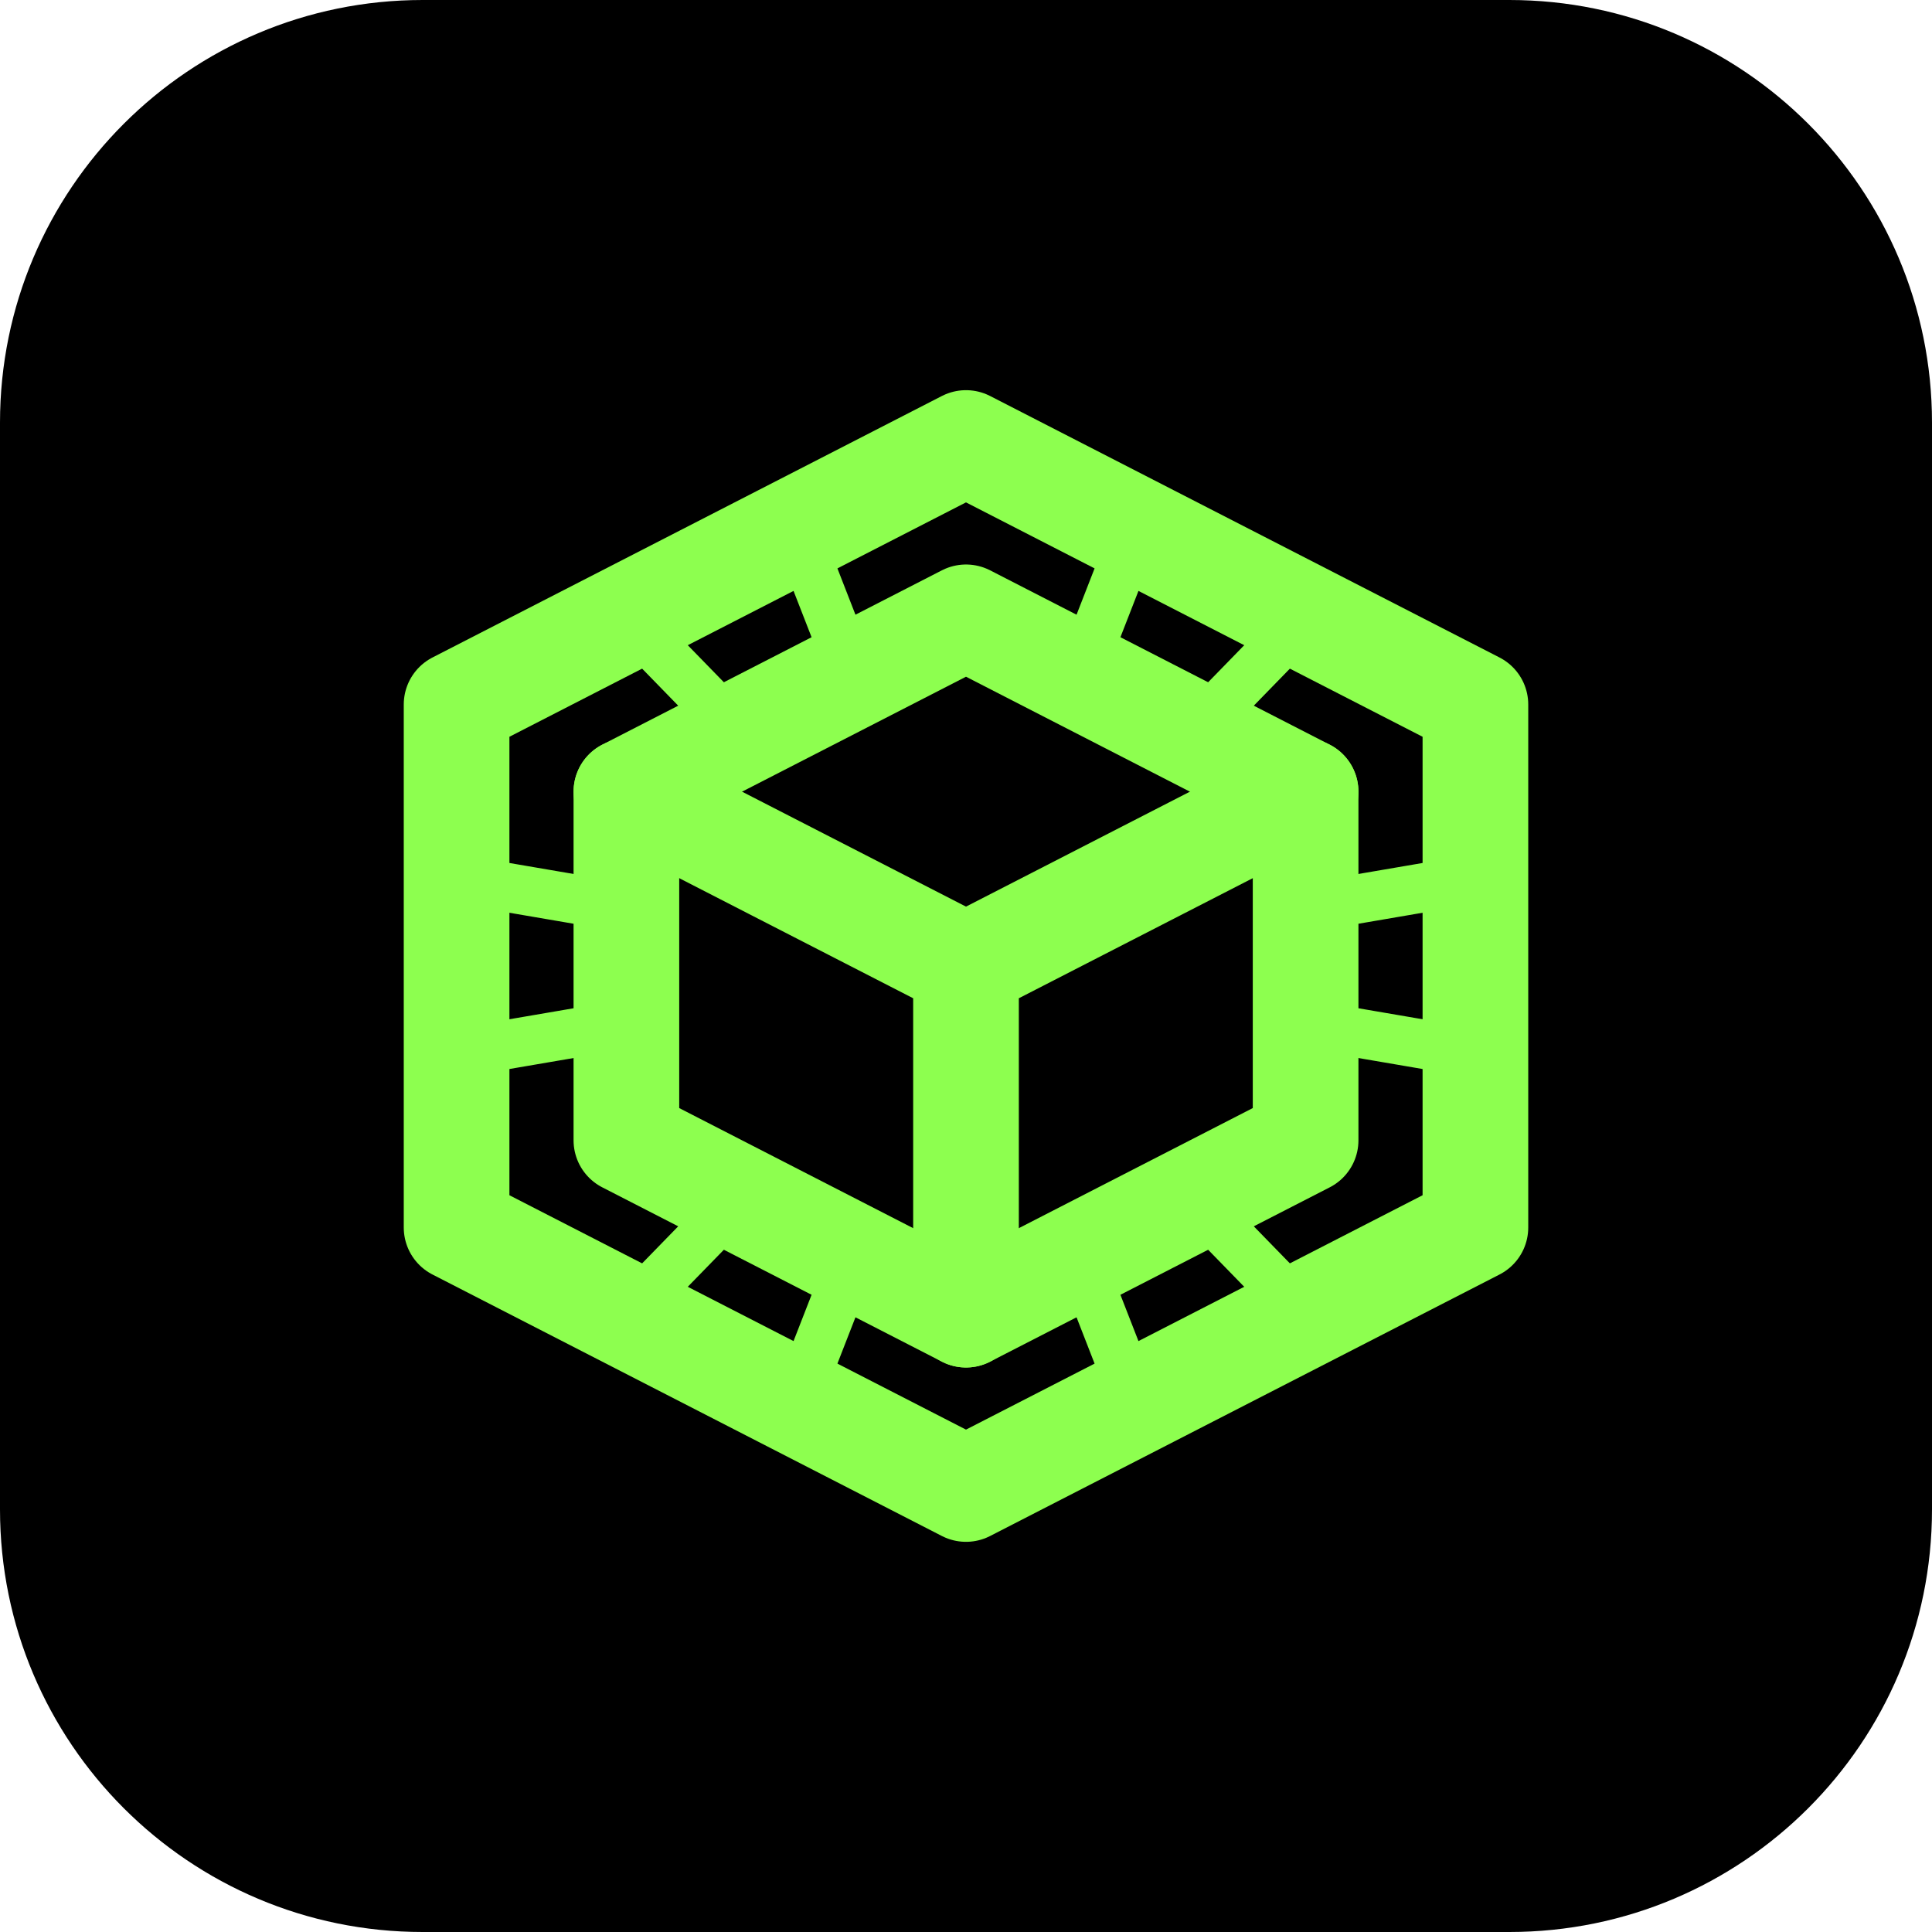
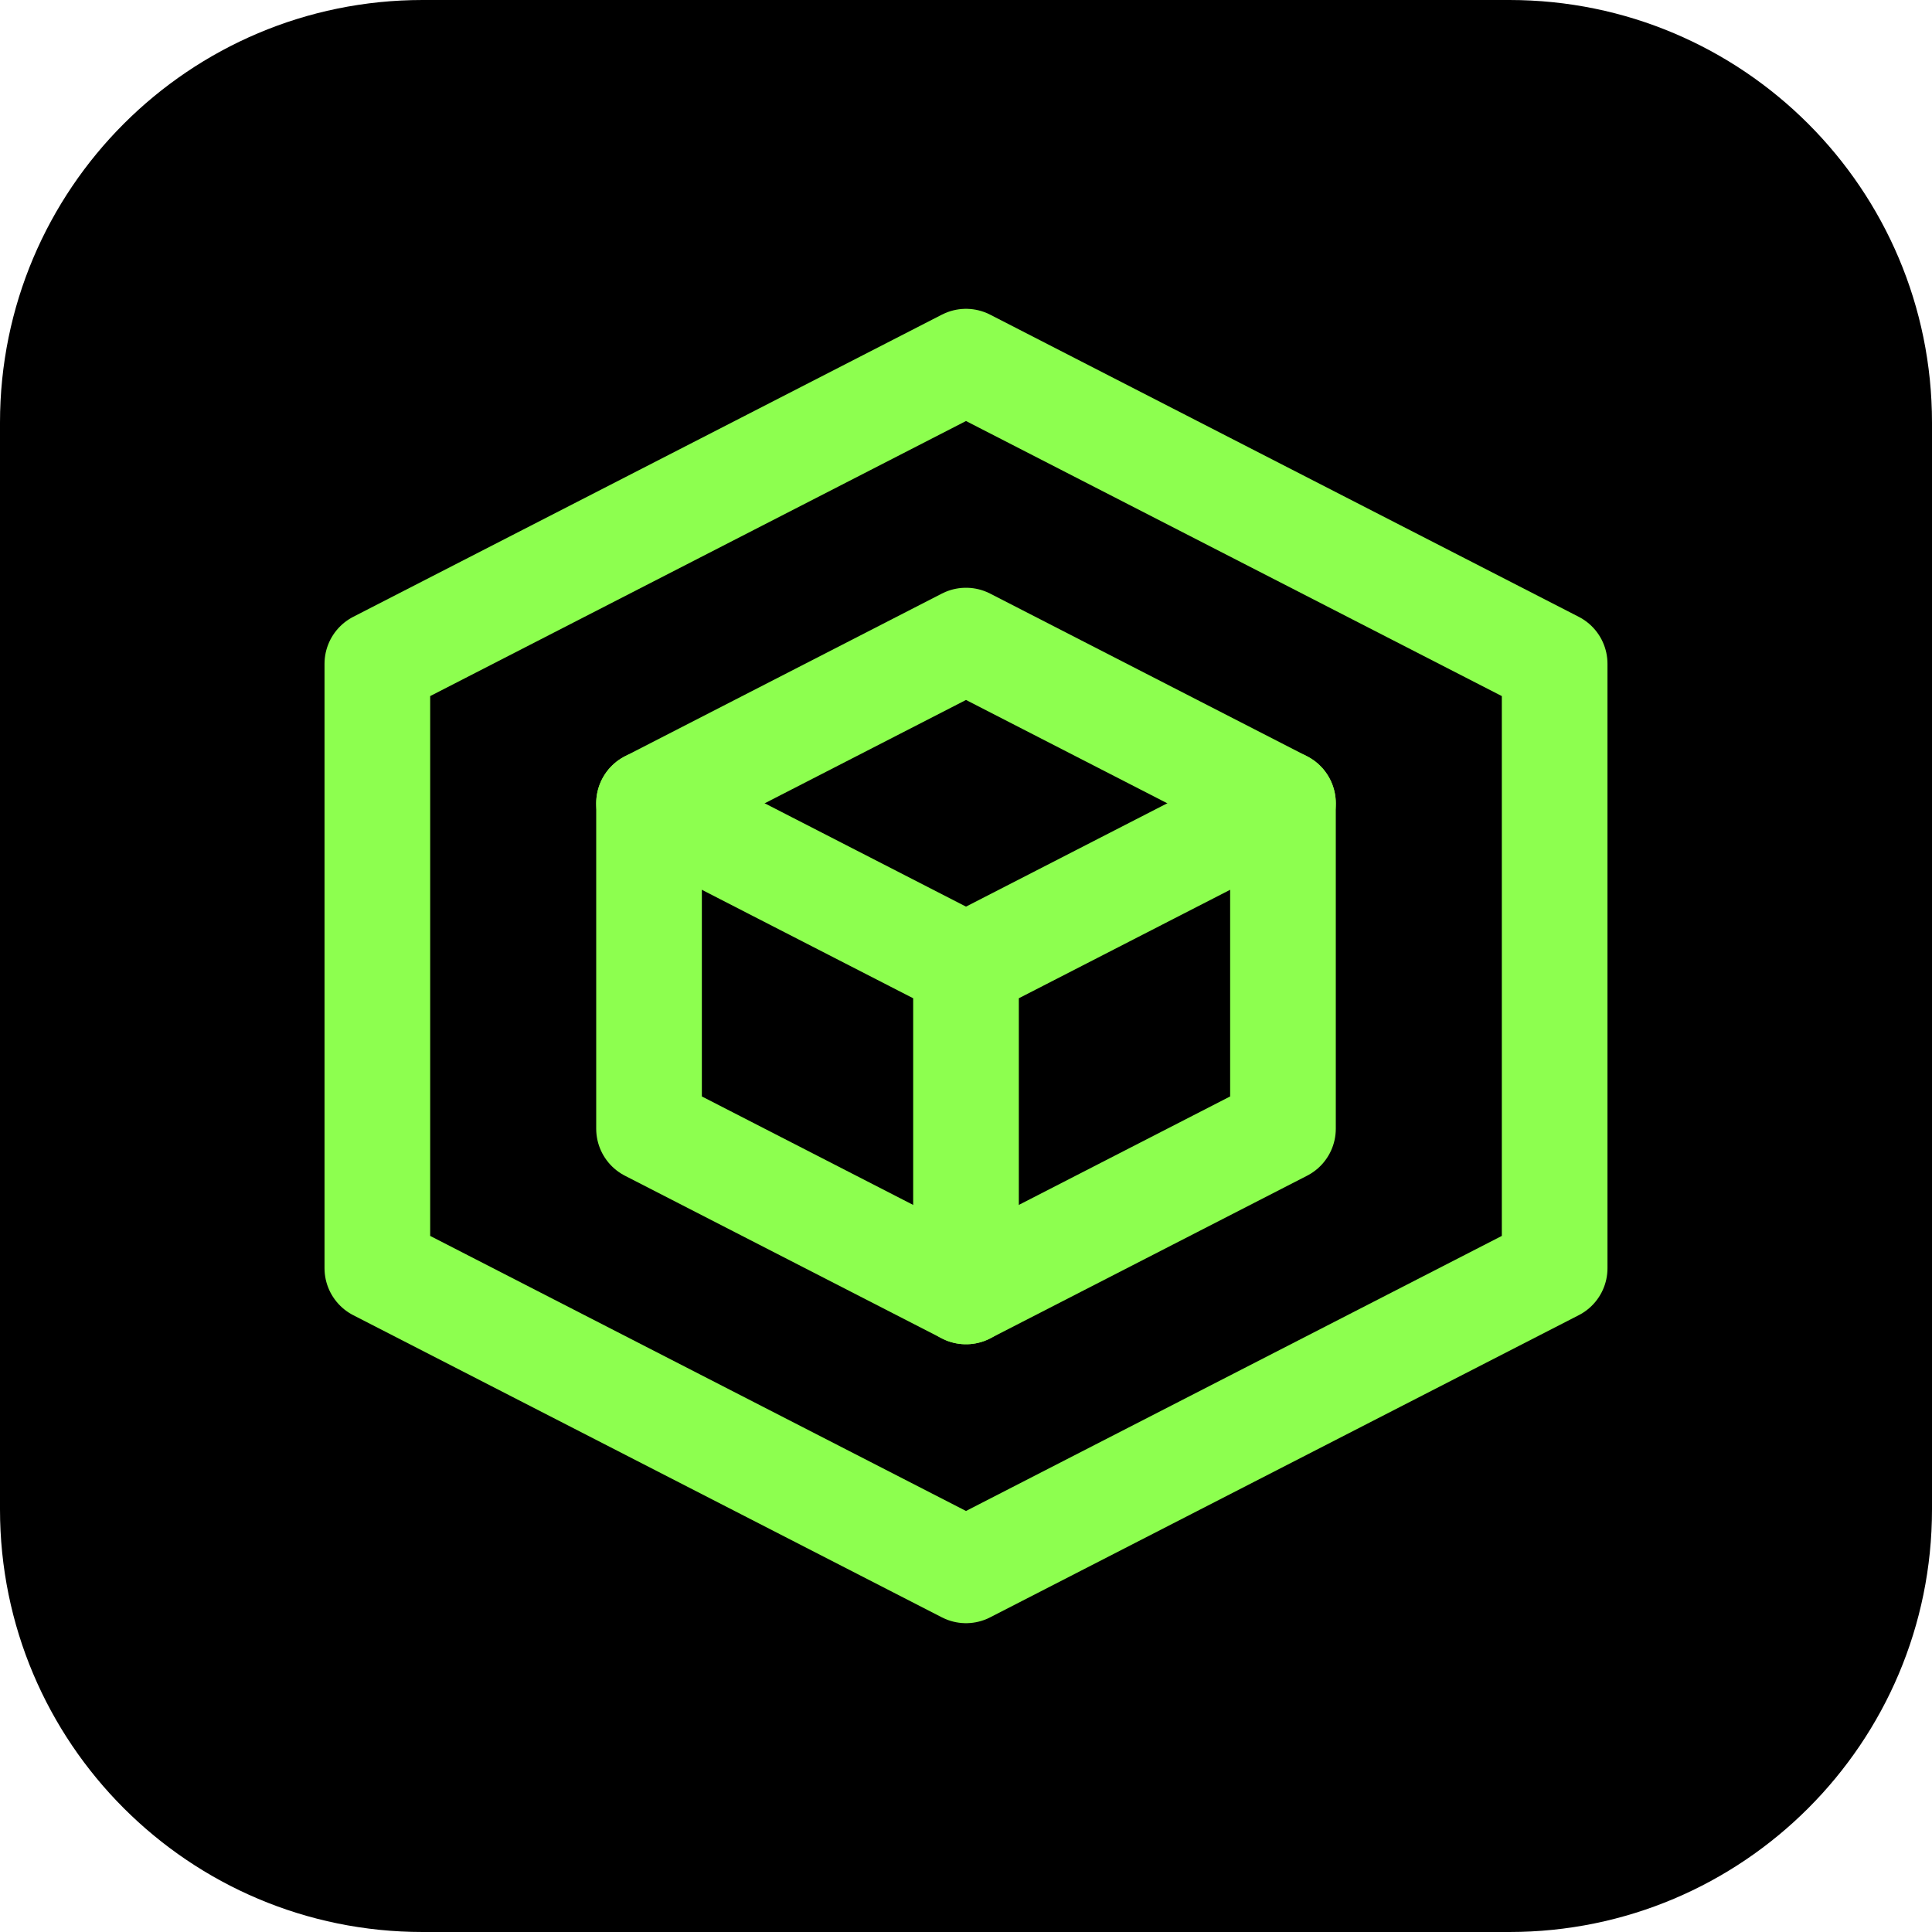
<svg xmlns="http://www.w3.org/2000/svg" viewBox="0 0 1024 1024">
  <rect width="1024" height="1024" rx="224" fill="#000000" />
  <g fill="none" stroke="#8dff4f" stroke-linejoin="round" stroke-linecap="round">
-     <path d="M512 234.8 L782 373.4 L782 650.6 L512 789.2 L242 650.6 L242 373.4 Z" stroke-width="56" />
-     <path d="M512 327.2 L692 419.6 L692 604.4 L512 696.8 L332 604.4 L332 419.6 Z" stroke-width="56" />
-     <path d="M332 419.6 L512 512 L692 419.6 M512 512 L512 696.8" stroke-width="56" />
-     <path d="M602 281 L572 358" stroke-width="26" />
-     <path d="M692 327.2 L632 388.8" stroke-width="26" />
-     <path d="M782 465.8 L692 481.2" stroke-width="26" />
-     <path d="M782 558.2 L692 542.8" stroke-width="26" />
-     <path d="M692 696.8 L632 635.2" stroke-width="26" />
-     <path d="M602 743 L572 666" stroke-width="26" />
-     <path d="M422 743 L452 666" stroke-width="26" />
-     <path d="M332 696.8 L392 635.2" stroke-width="26" />
-     <path d="M242 558.2 L332 542.8" stroke-width="26" />
-     <path d="M242 465.8 L332 481.2" stroke-width="26" />
-     <path d="M332 327.2 L392 388.8" stroke-width="26" />
-     <path d="M422 281 L452 358" stroke-width="26" />
+     <path d="M512 191.68 L824 351.84 L824 672.16 L512 832.32 L200 672.16 L200 351.84 Z" stroke-width="56" />
+     <path d="M512 339.52 L680 425.76 L680 598.24 L512 684.48 L344 598.24 L344 425.76 Z" stroke-width="56" />
+     <path d="M344 425.76 L512 512 L680 425.76 M512 512 L512 684.48" stroke-width="56" />
  </g>
</svg>
